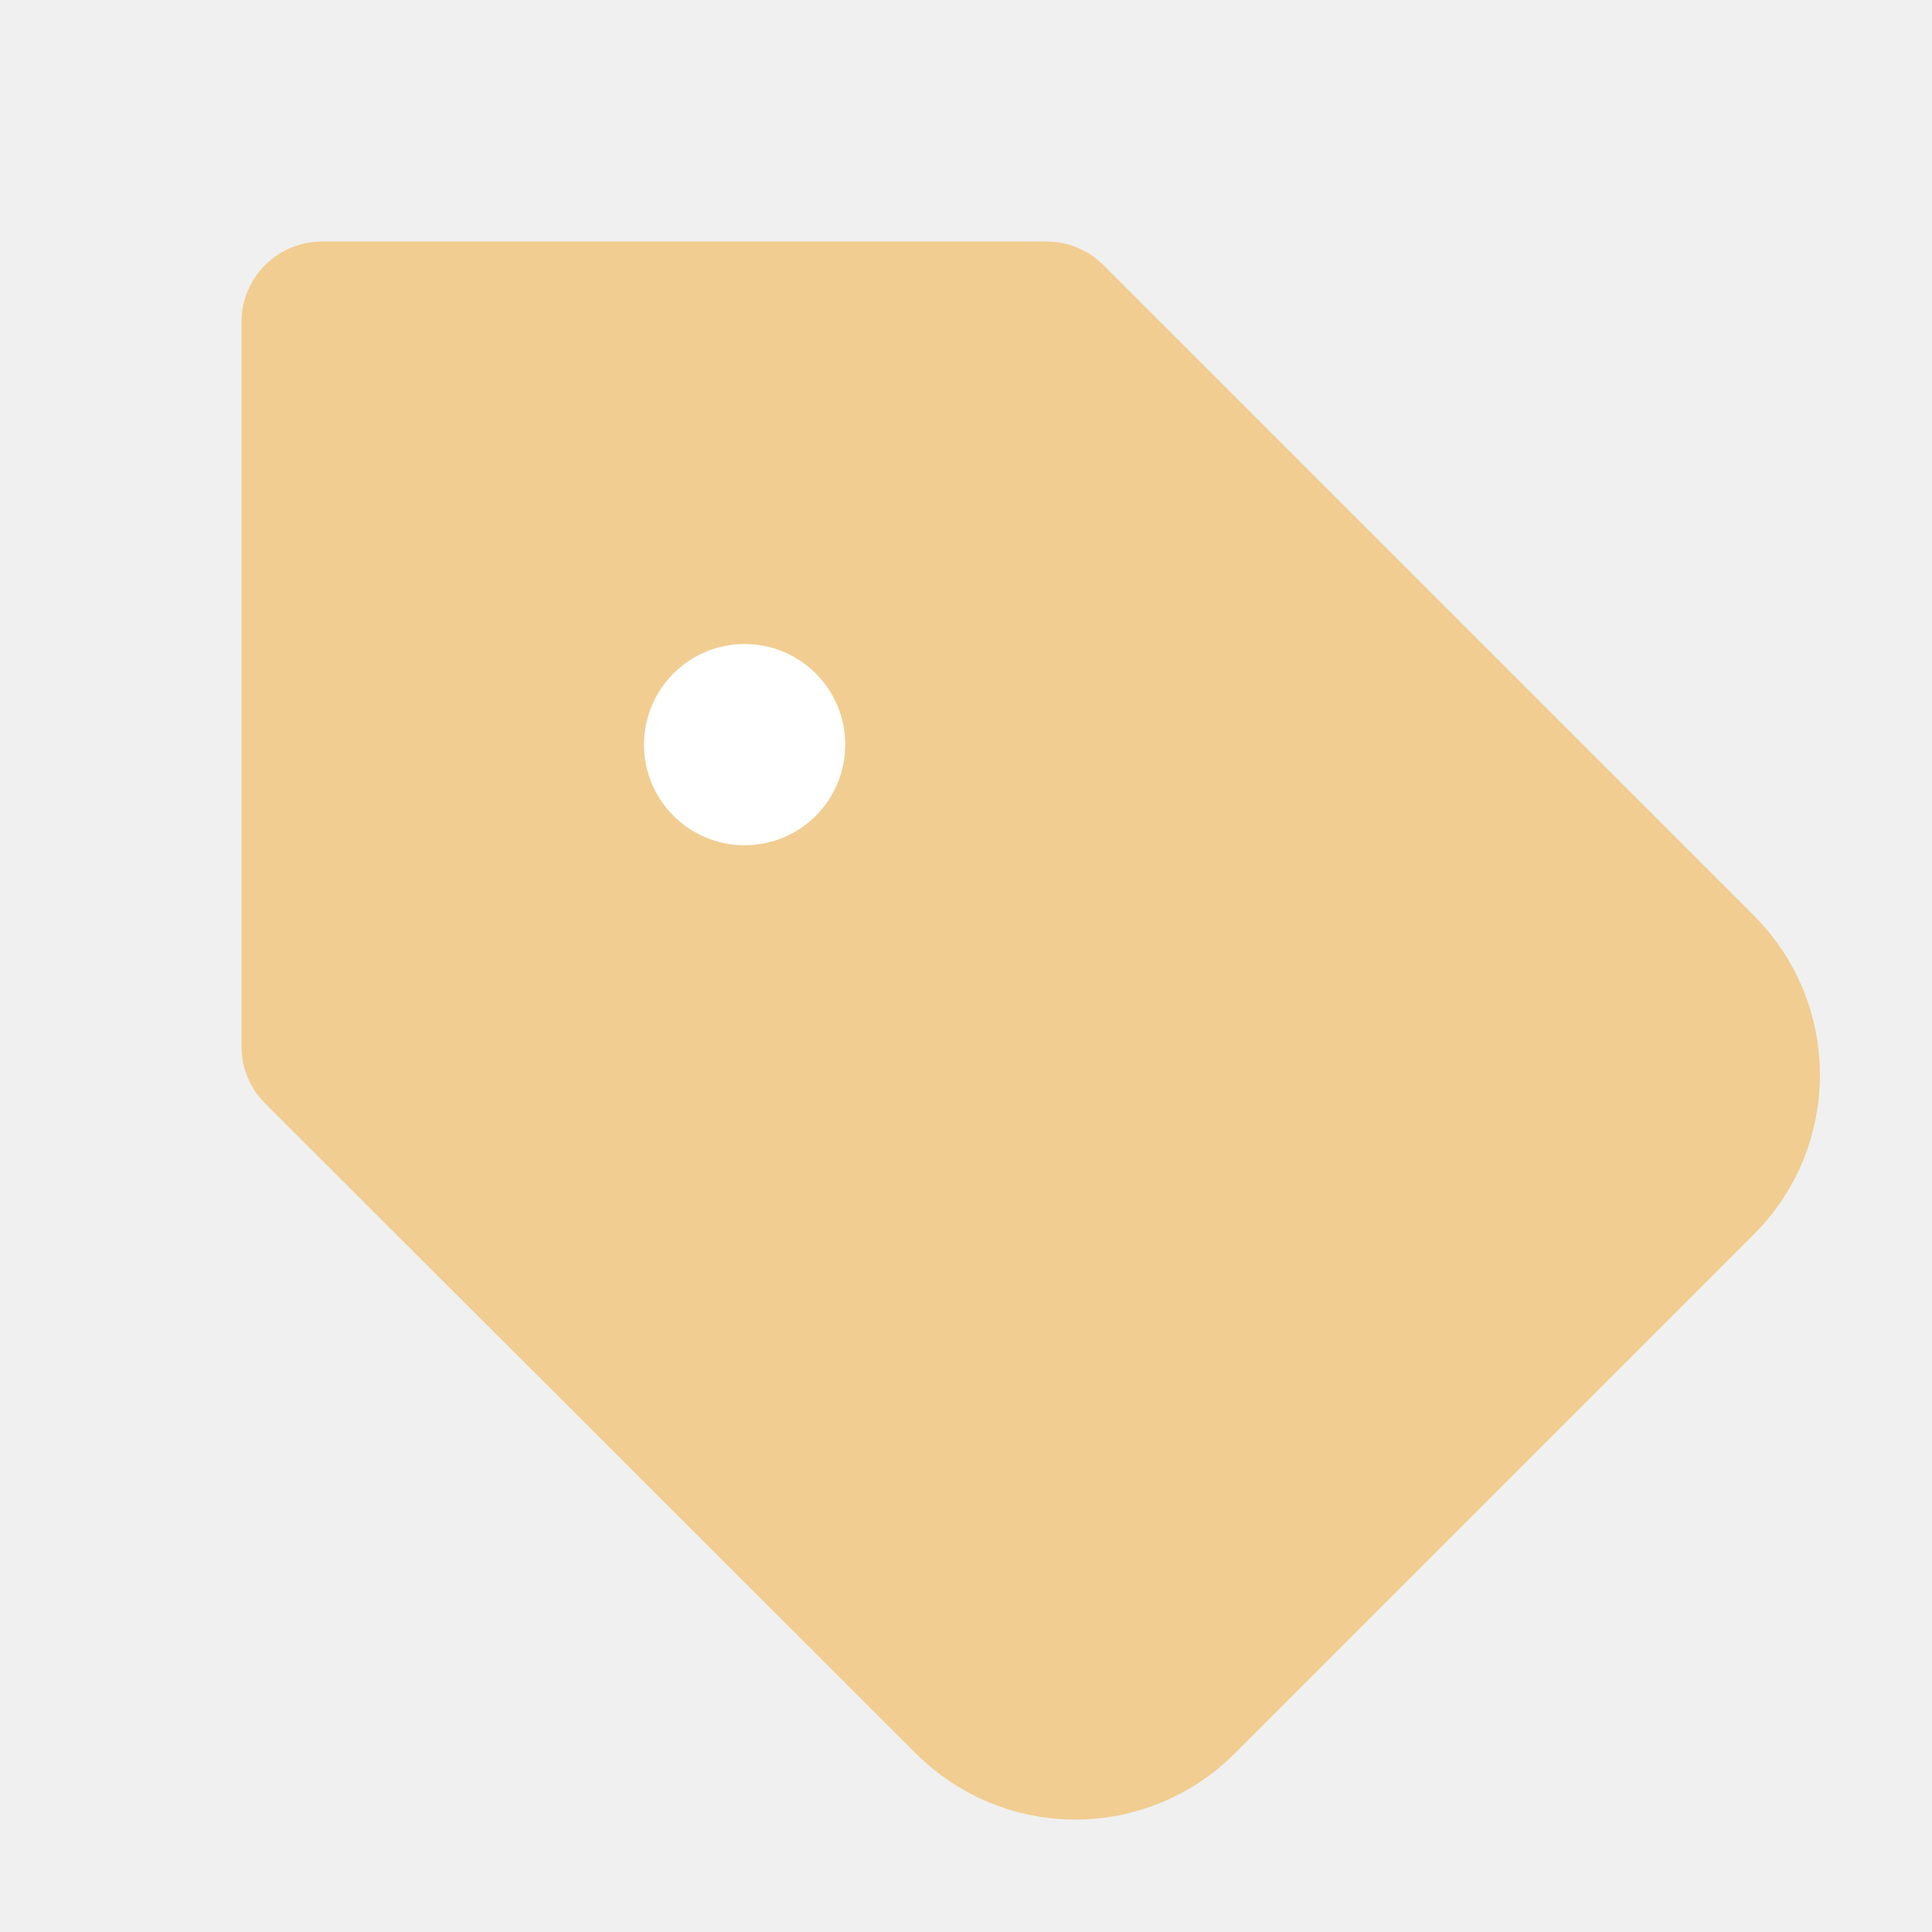
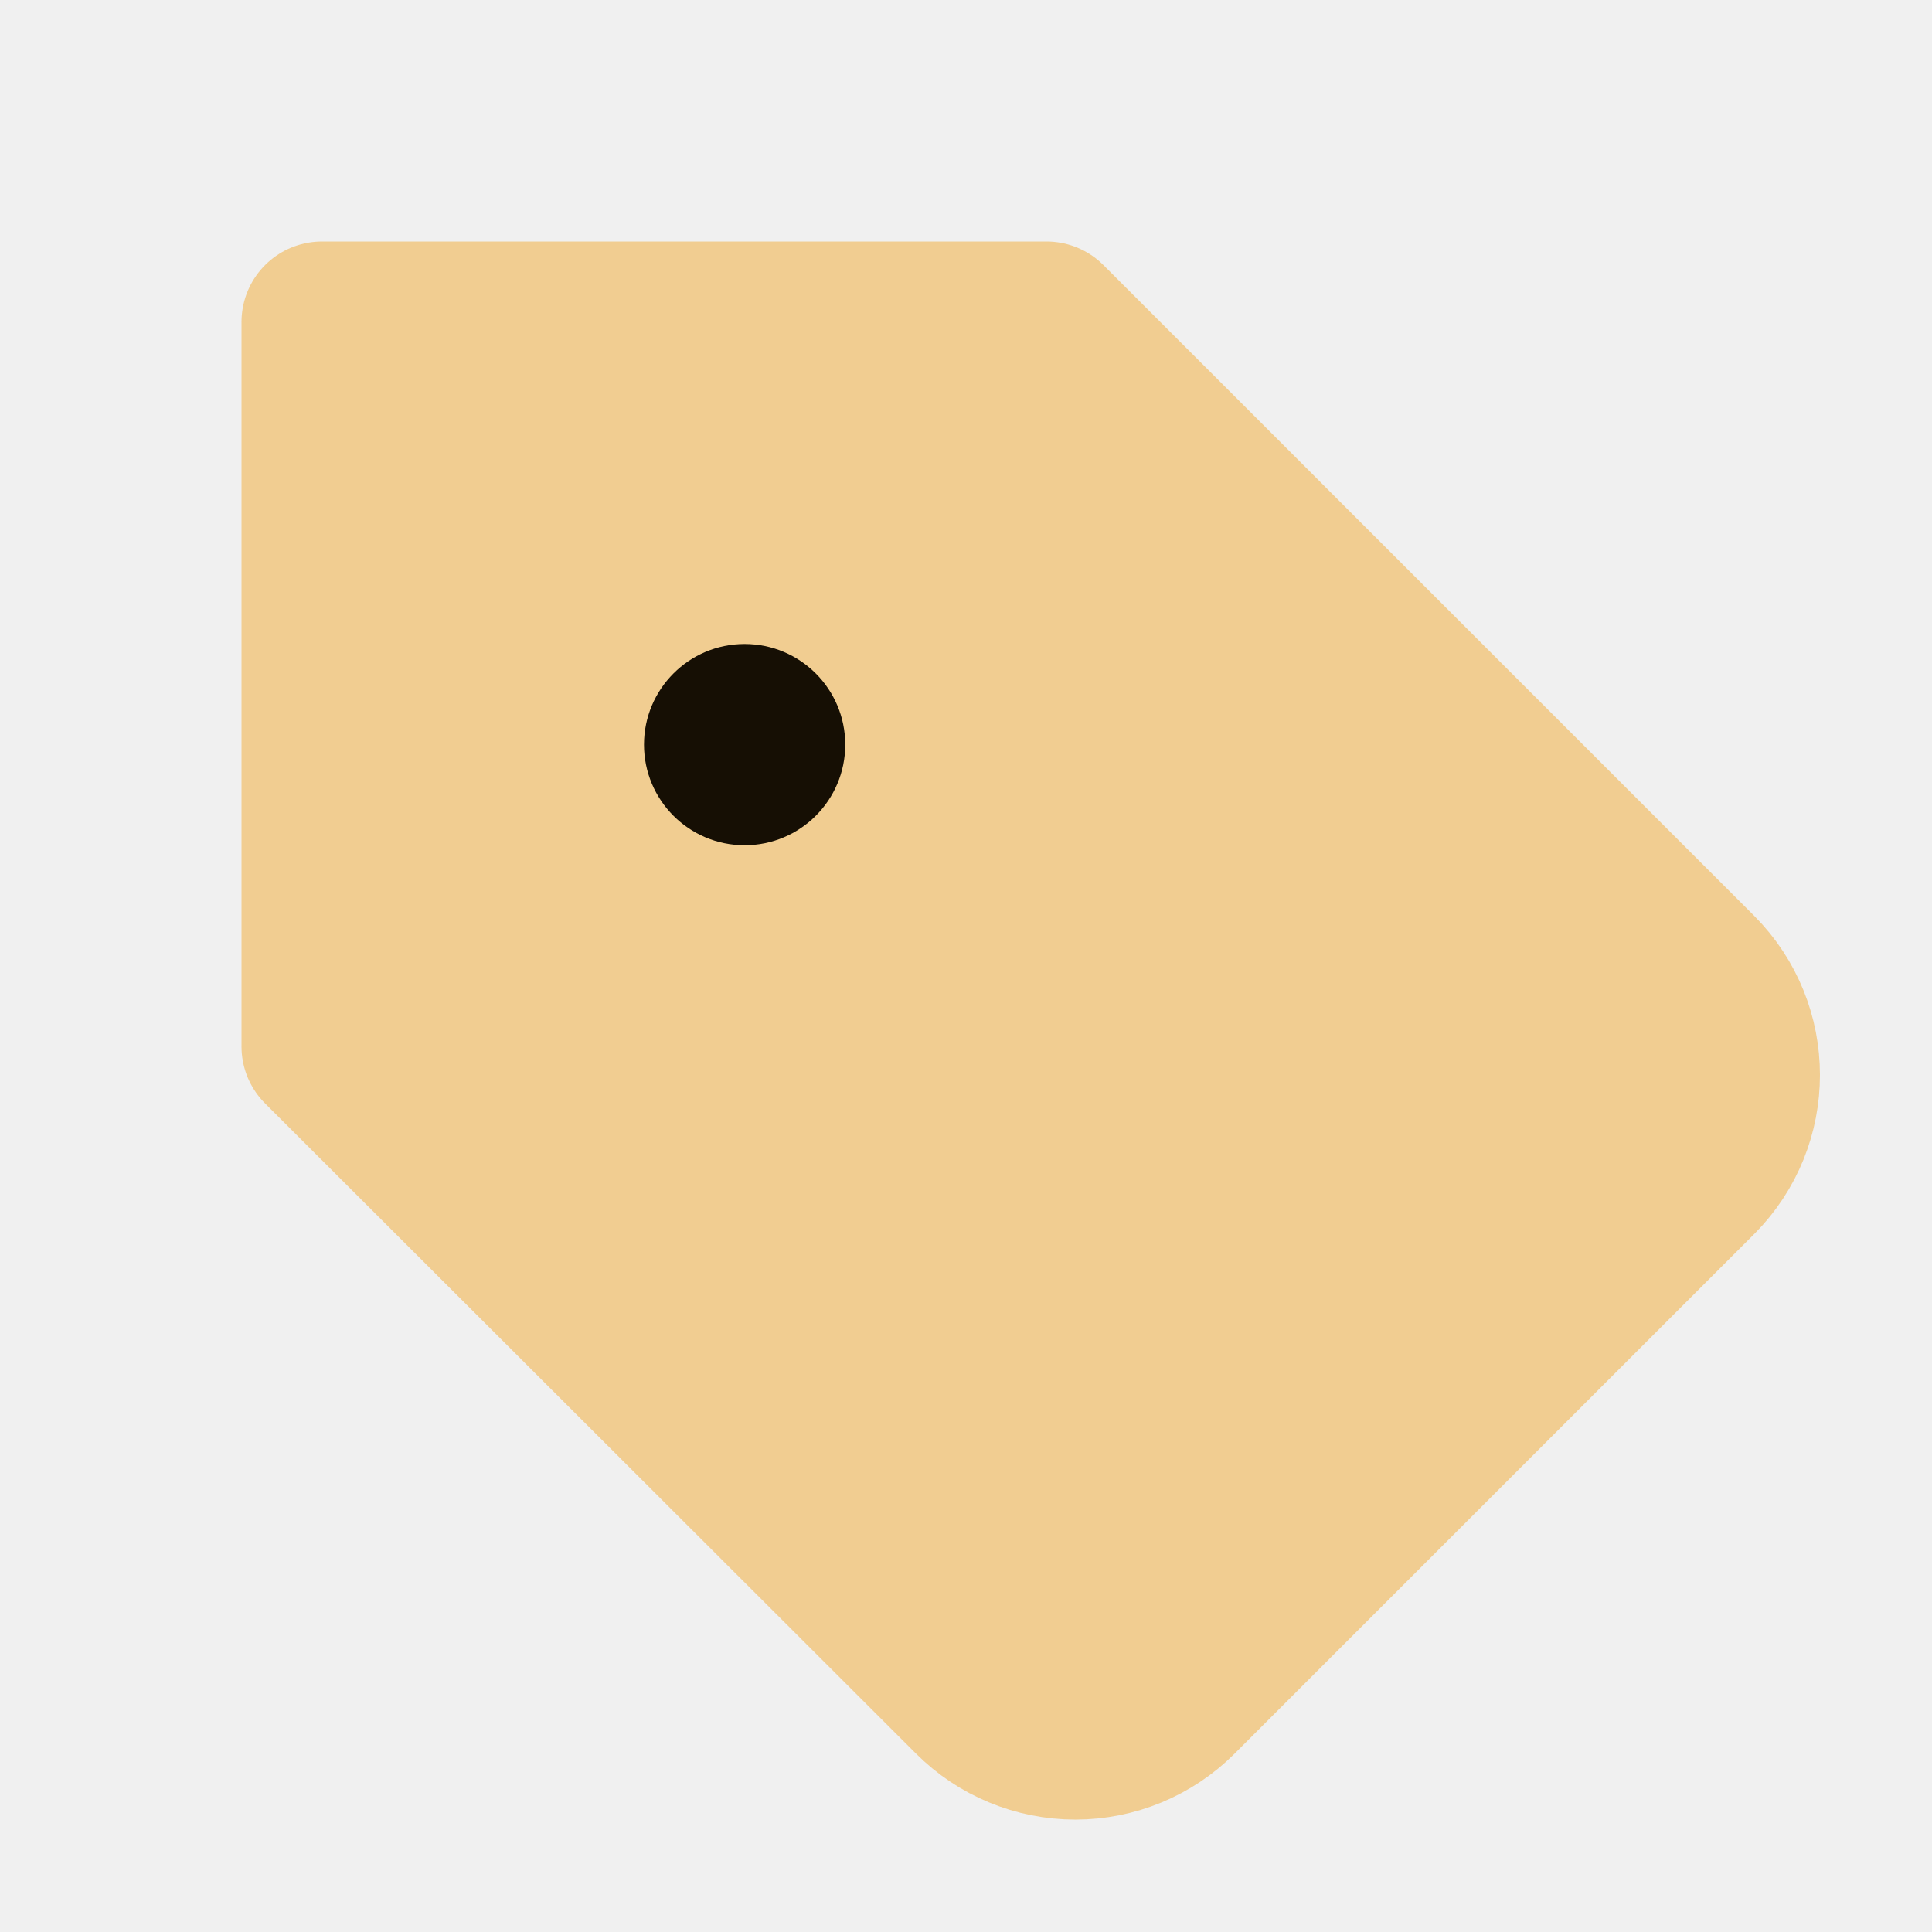
<svg xmlns="http://www.w3.org/2000/svg" width="48" height="48" viewBox="0 0 48 48" fill="none">
  <path d="M42.169 29.245L29.263 42.151C28.588 42.827 27.672 43.207 26.716 43.207C25.761 43.207 24.844 42.827 24.169 42.151L8 26V8H26L42.169 24.169C43.565 25.573 43.565 27.841 42.169 29.245Z" fill="#F1CD91" stroke="#F1CD91" stroke-width="4" stroke-linejoin="round" />
-   <path fill-rule="evenodd" clip-rule="evenodd" d="M18.5 21C19.881 21 21 19.881 21 18.5C21 17.119 19.881 16 18.5 16C17.119 16 16 17.119 16 18.5C16 19.881 17.119 21 18.5 21Z" fill="#FFF" />
+   <path fill-rule="evenodd" clip-rule="evenodd" d="M18.5 21C19.881 21 21 19.881 21 18.5C21 17.119 19.881 16 18.5 16C17.119 16 16 17.119 16 18.5C16 19.881 17.119 21 18.5 21Z" fill="#160F04" />
</svg>
